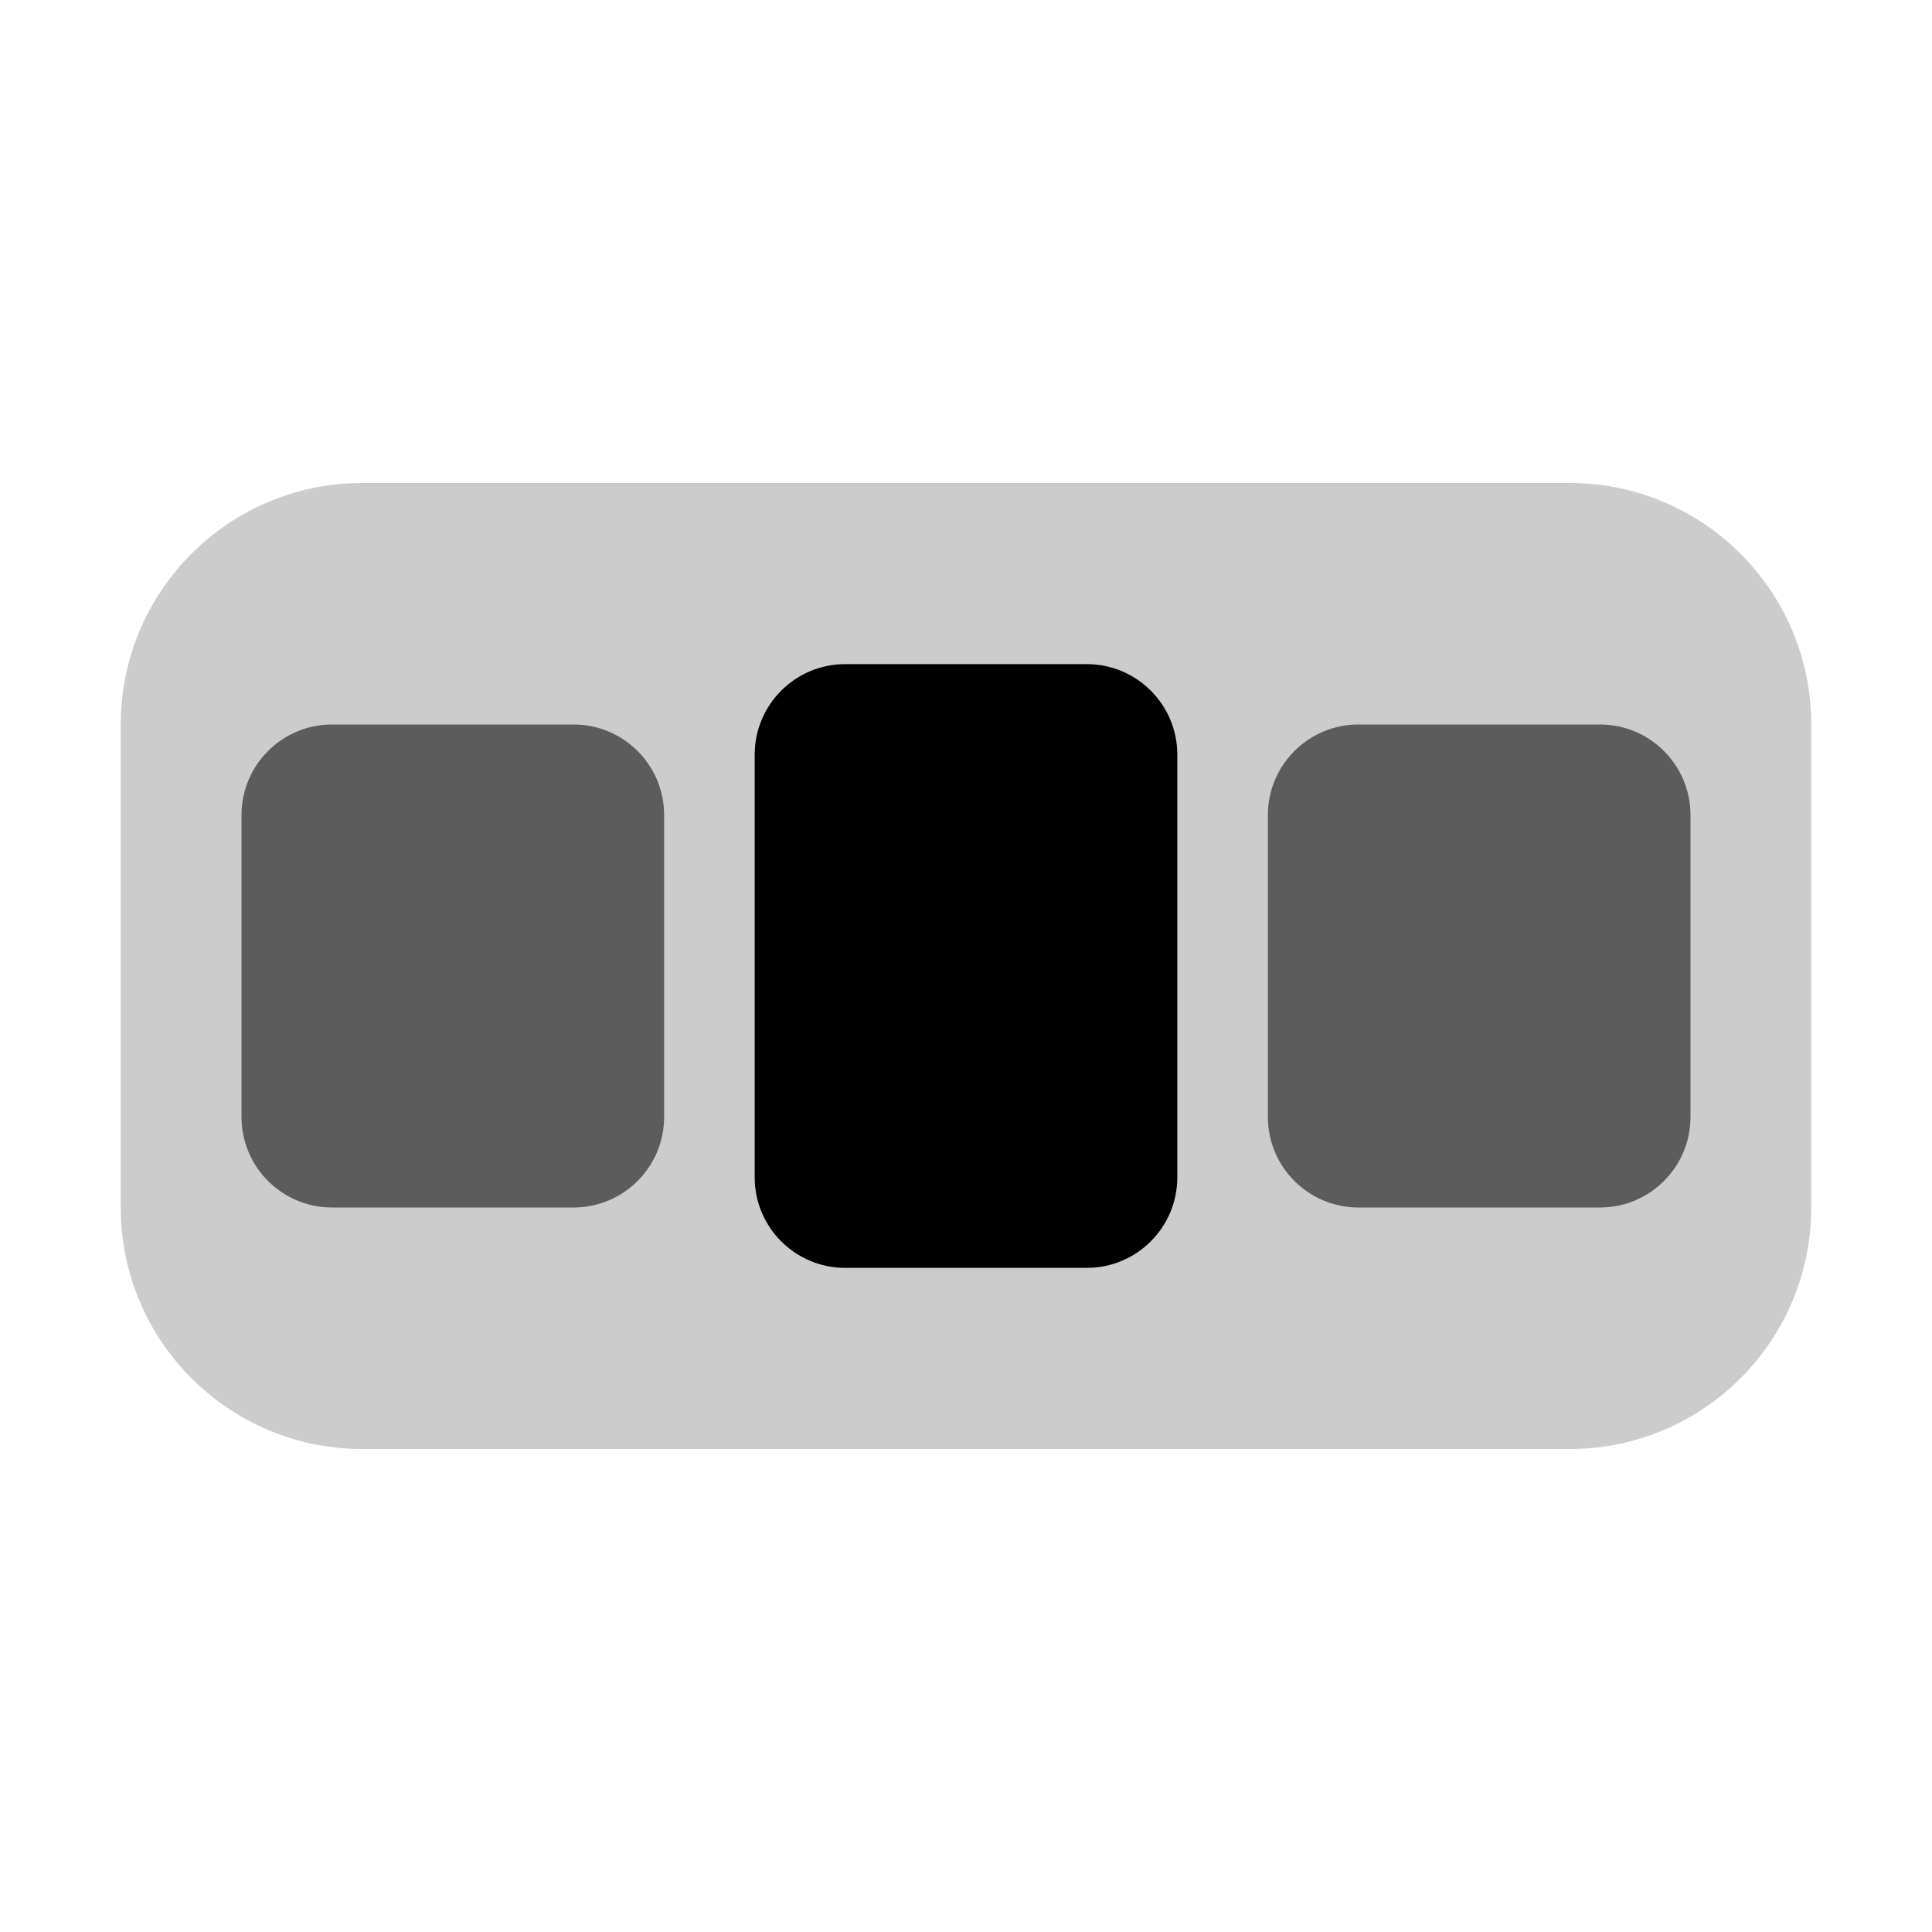
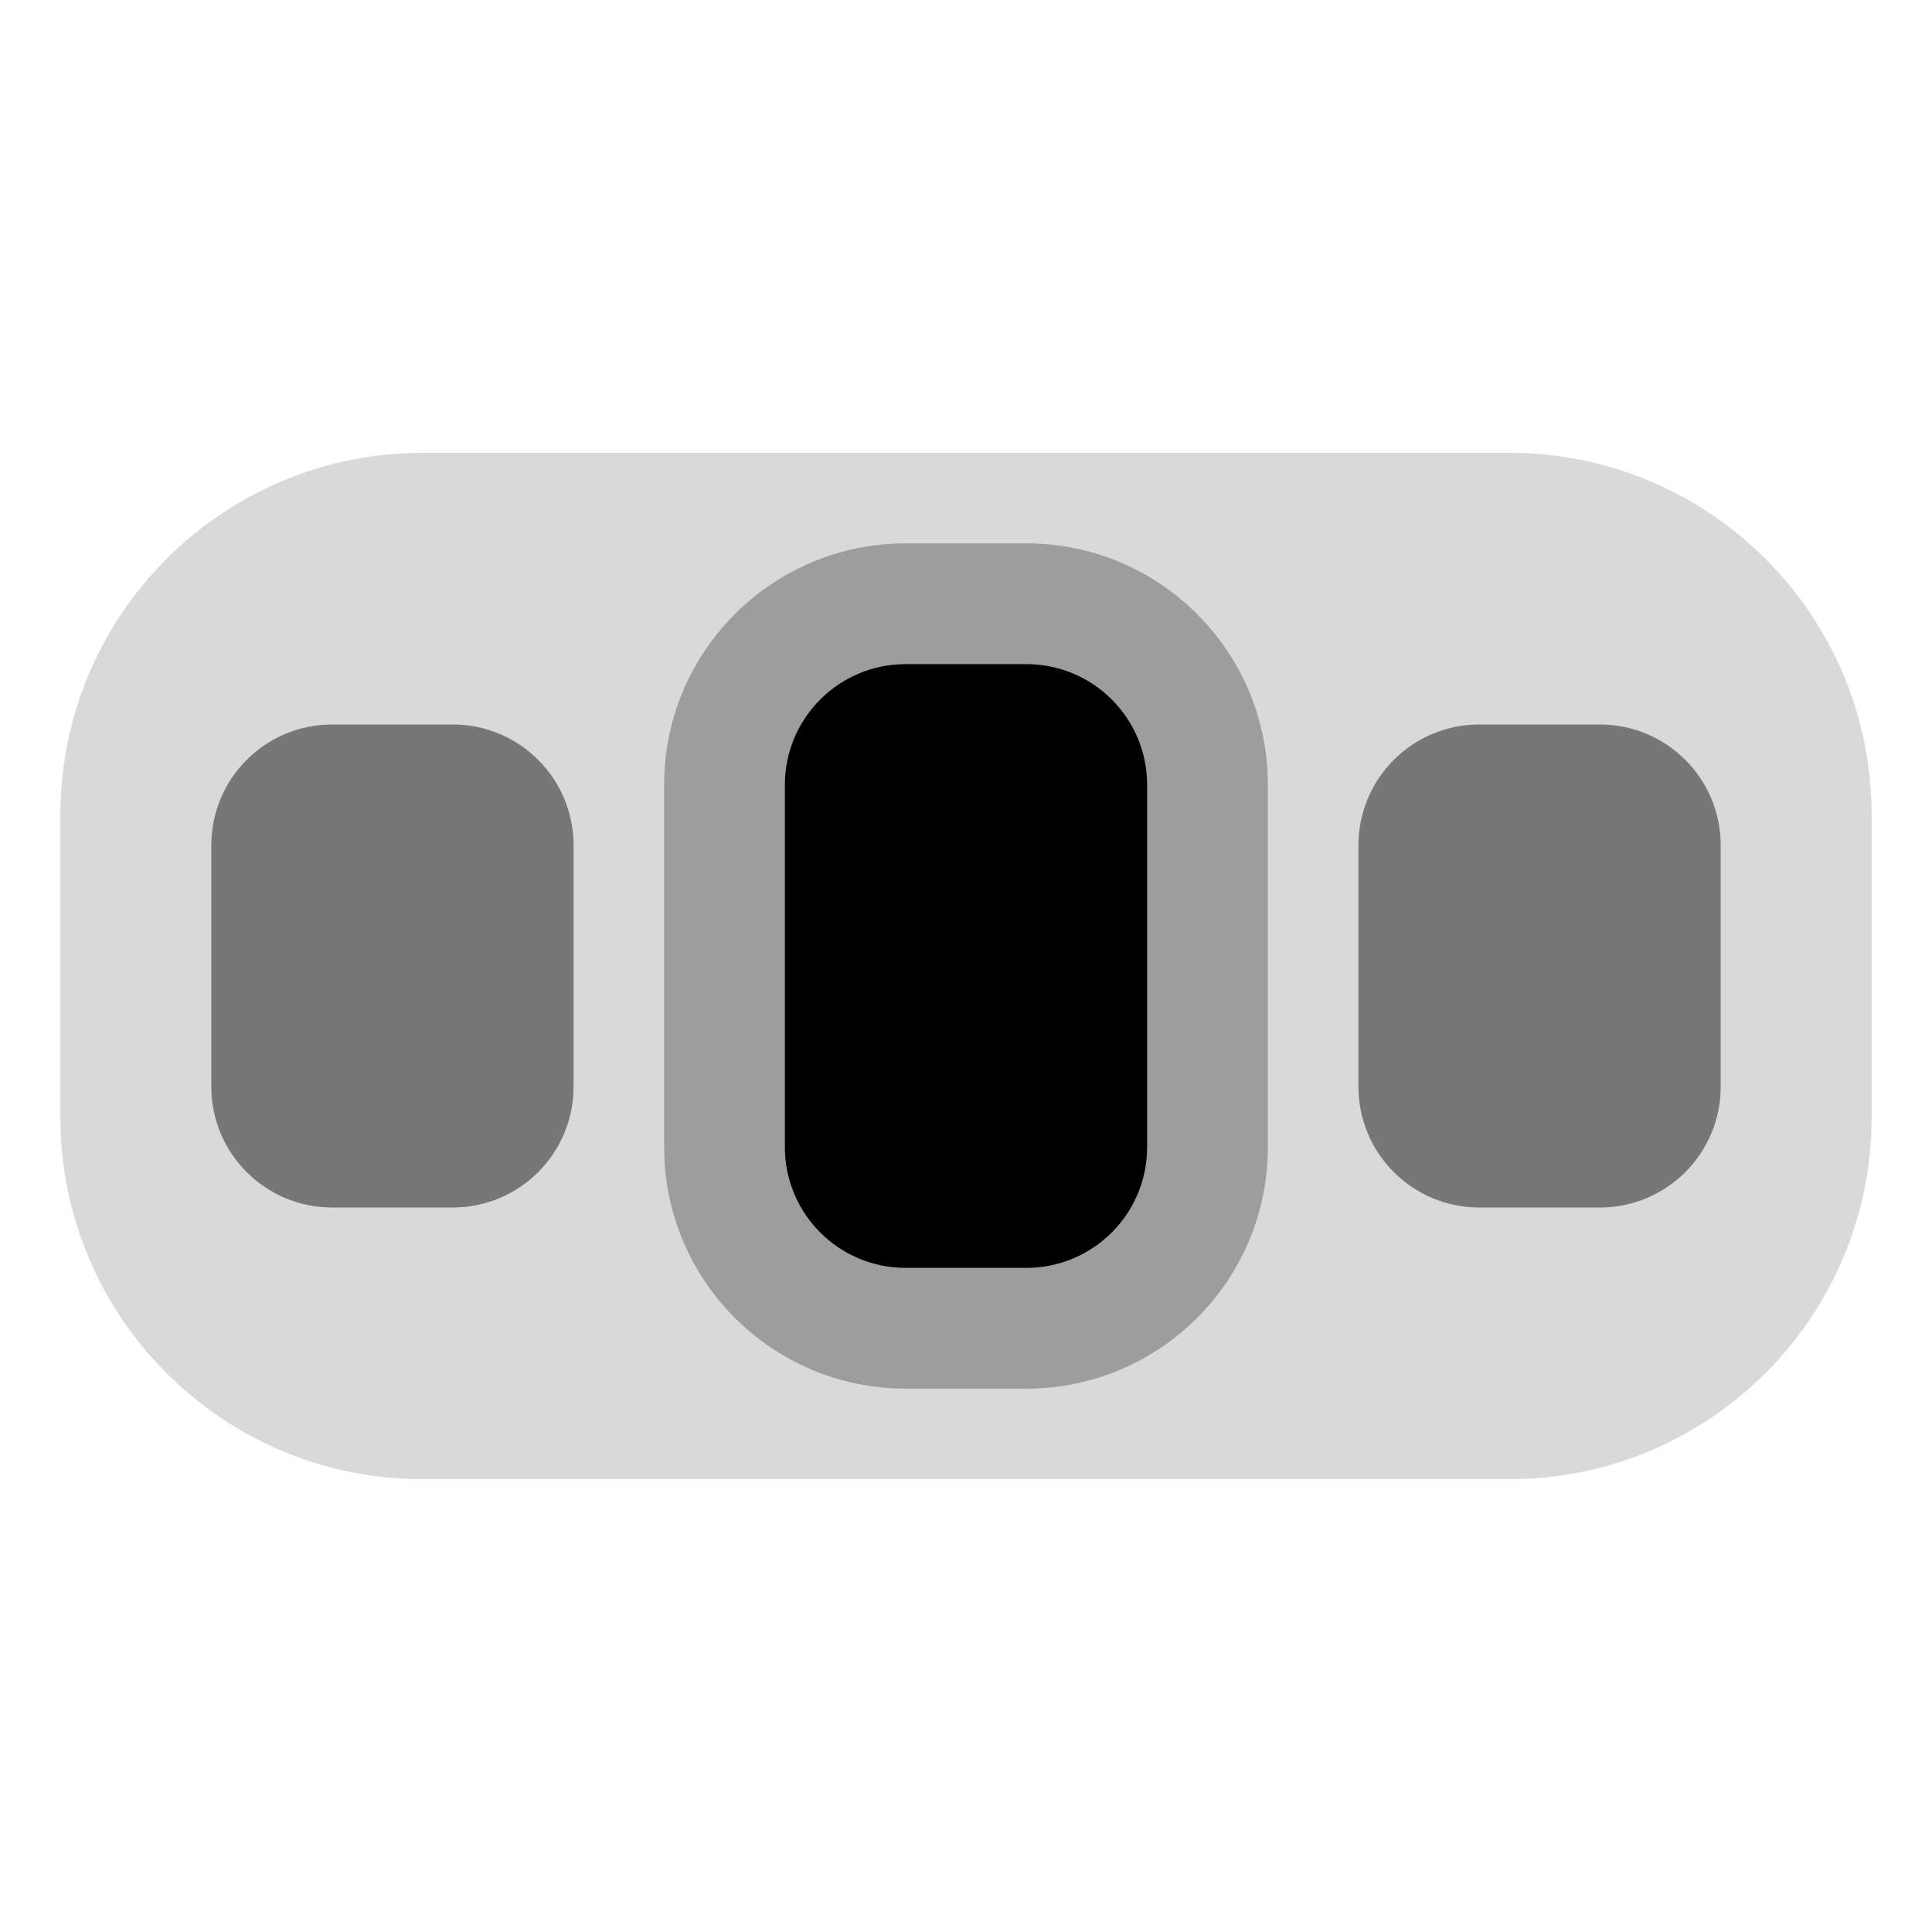
- <svg xmlns="http://www.w3.org/2000/svg" width="16" height="16" viewBox="0 0 16 16">
-   <rect x="1" y="4" width="14" height="8" rx="2" fill="currentColor" opacity="0.2" />
-   <rect x="2" y="6" width="3.5" height="4" rx="0.75" fill="currentColor" opacity="0.55" />
-   <rect x="6.25" y="5.5" width="3.5" height="5" rx="0.75" fill="currentColor" />
-   <rect x="10.5" y="6" width="3.5" height="4" rx="0.75" fill="currentColor" opacity="0.55" />
+ <svg xmlns="http://www.w3.org/2000/svg" width="16" height="16" viewBox="0 0 16 16" fill="none">
+   <rect x="0.5" y="3.75" width="15" height="8.5" rx="3" fill="currentColor" fill-opacity="0.15" />
+   <rect x="5.5" y="4.5" width="5" height="7" rx="2" fill="currentColor" fill-opacity="0.28" />
+   <rect x="1.75" y="6" width="3" height="4" rx="1" fill="currentColor" fill-opacity="0.45" />
+   <rect x="6.5" y="5.5" width="3" height="5" rx="1" fill="currentColor" />
+   <rect x="11.25" y="6" width="3" height="4" rx="1" fill="currentColor" fill-opacity="0.45" />
</svg>
